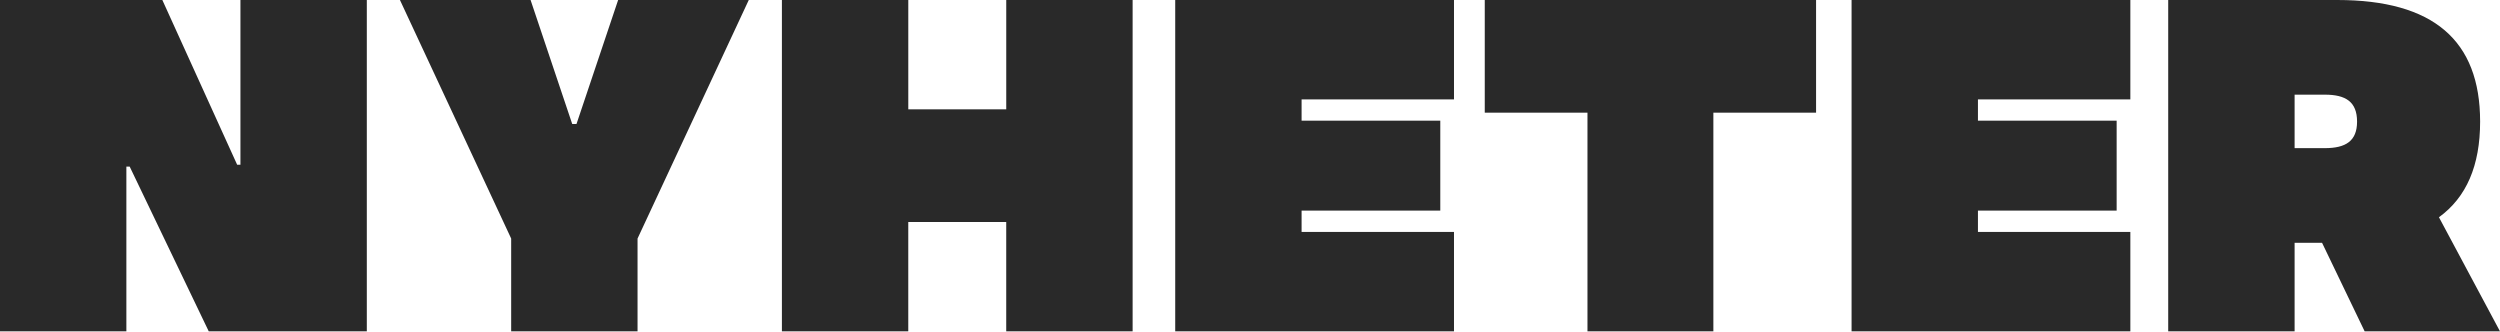
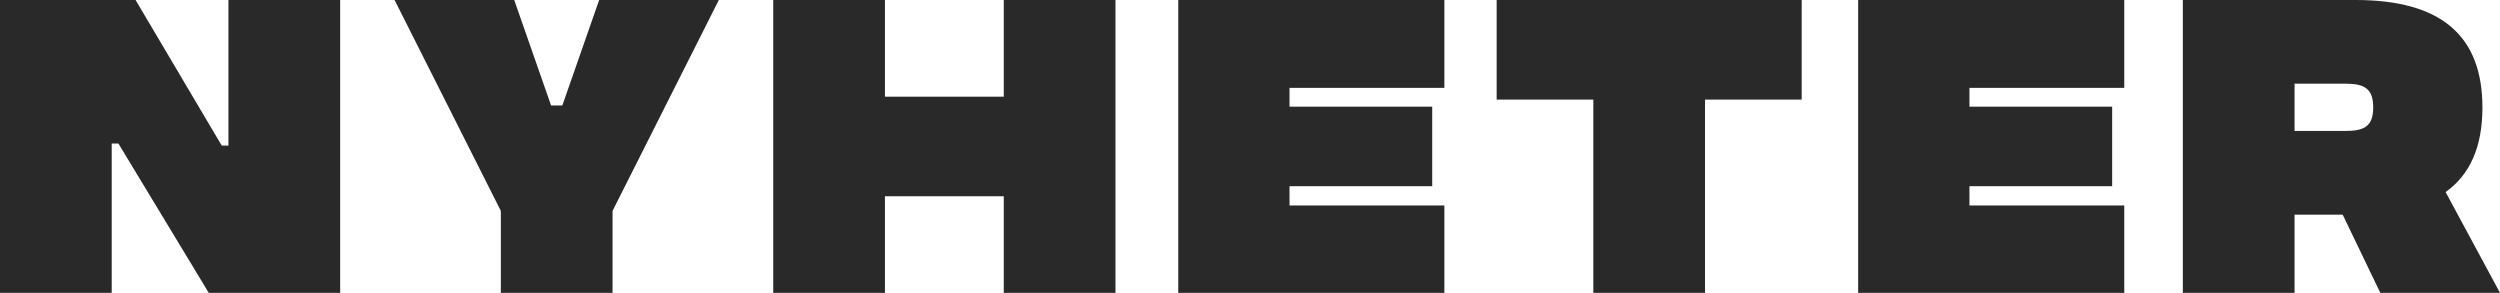
- <svg xmlns="http://www.w3.org/2000/svg" id="Component_27_1" data-name="Component 27 – 1" width="607.43" height="80.5" viewBox="0 0 607.43 80.5">
-   <path id="Path_57" data-name="Path 57" d="M63.595-80.5v40.02h-.8L44.62-80.5H5.175V0H35.88V-40.02h.805L55.89,0H94.3V-80.5Zm123.51,0h-31.74l-10.12,30.13H144.21L134.09-80.5H102.35l27.025,57.96V0H160.08V-22.54Zm62.56,0v26.565h-23.8V-80.5H195.155V0H225.86V-26.565h23.8V0H280.37V-80.5Zm108.79,24.15V-80.5H290.72V0h67.735V-24.15h-37.03v-5.175h33.7v-21.85h-33.7V-56.35ZM446.43-80.5h-80.5v27.37h24.955V0h30.59V-53.13H446.43Zm76.36,24.15V-80.5H455.055V0H522.79V-24.15H485.76v-5.175h33.7v-21.85h-33.7V-56.35ZM579.715,0H612.6L597.77-27.715c6.67-4.83,10.005-12.535,10.005-23.23,0-19.78-11.385-29.555-34.73-29.555H531.99V0H562.7V-21.505h6.67Zm-9.66-57.5c5.06,0,7.82,1.725,7.82,6.555,0,4.715-2.76,6.44-7.82,6.44H562.7V-57.5Z" transform="translate(-5.175 80.5)" fill="#292929" />
+ <svg xmlns="http://www.w3.org/2000/svg" id="Component_45_1" data-name="Component 45 – 1" width="687.125" height="80.5" viewBox="0 0 687.125 80.5">
+   <path id="Path_75" data-name="Path 75" d="M67.965-80.5v40.02h-1.84L42.435-80.5H5.175V0H35.88V-41.055h1.84L62.56,0H98.67V-80.5Zm134.78,0h-32.89l-10.12,28.98h-3.1L146.51-80.5H113.62l29.21,57.96V0h30.705V-22.54Zm78.315,0v26.565H248.4V-80.5H217.7V0H248.4V-26.565h32.66V0h30.705V-80.5Zm121.1,24.15V-80.5h-73.14V0h73.14V-24.035H359.6v-5.29H398.82v-21.85H359.6V-56.35Zm98.21-24.15H416.53v27.37H443.1V0h30.7V-53.13h26.565ZM589.03-56.35V-80.5H515.89V0h73.14V-24.035H546.48v-5.29H585.7v-21.85H546.48V-56.35ZM659.41,0H692.3L677.35-27.715c6.785-4.83,10.12-12.535,10.12-23.23,0-19.78-11.385-29.555-34.845-29.555H605.13V0h30.705V-21.505H649.06ZM635.835-57.5H649.75c5.06,0,7.705,1.15,7.705,6.555,0,5.29-2.645,6.44-7.705,6.44H635.835Z" transform="translate(-5.175 80.5)" fill="#292929" />
</svg>
